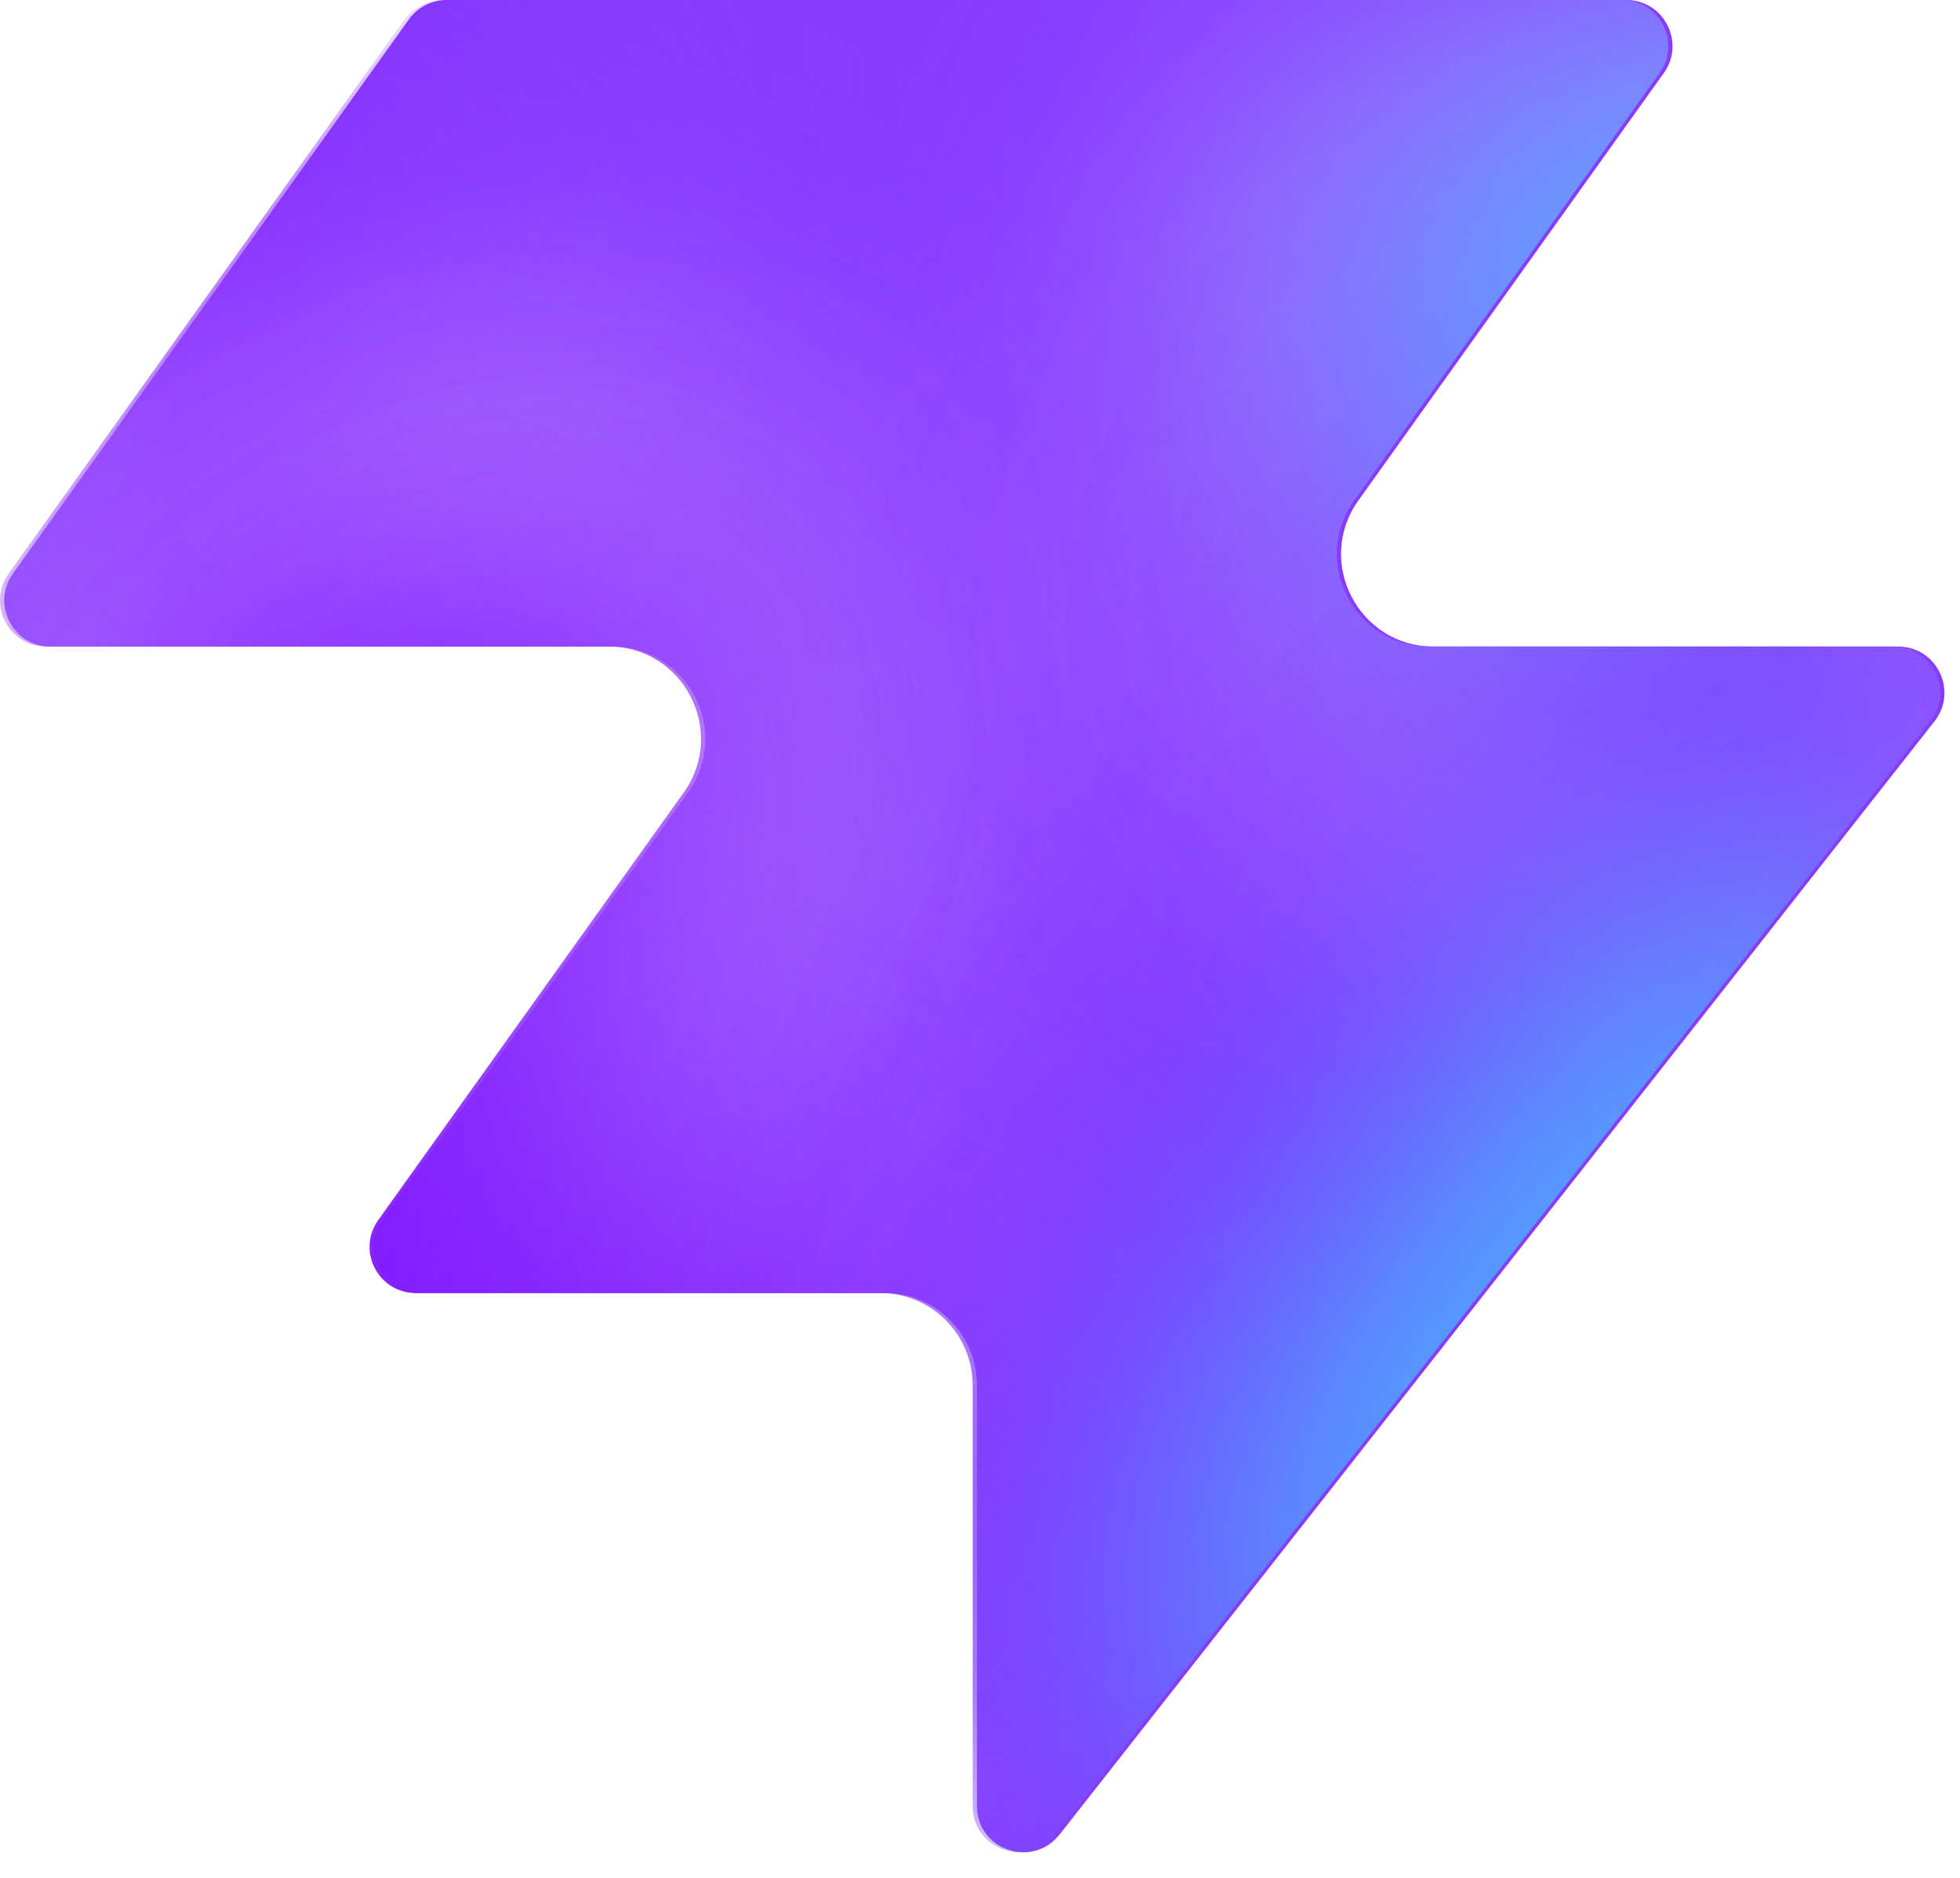
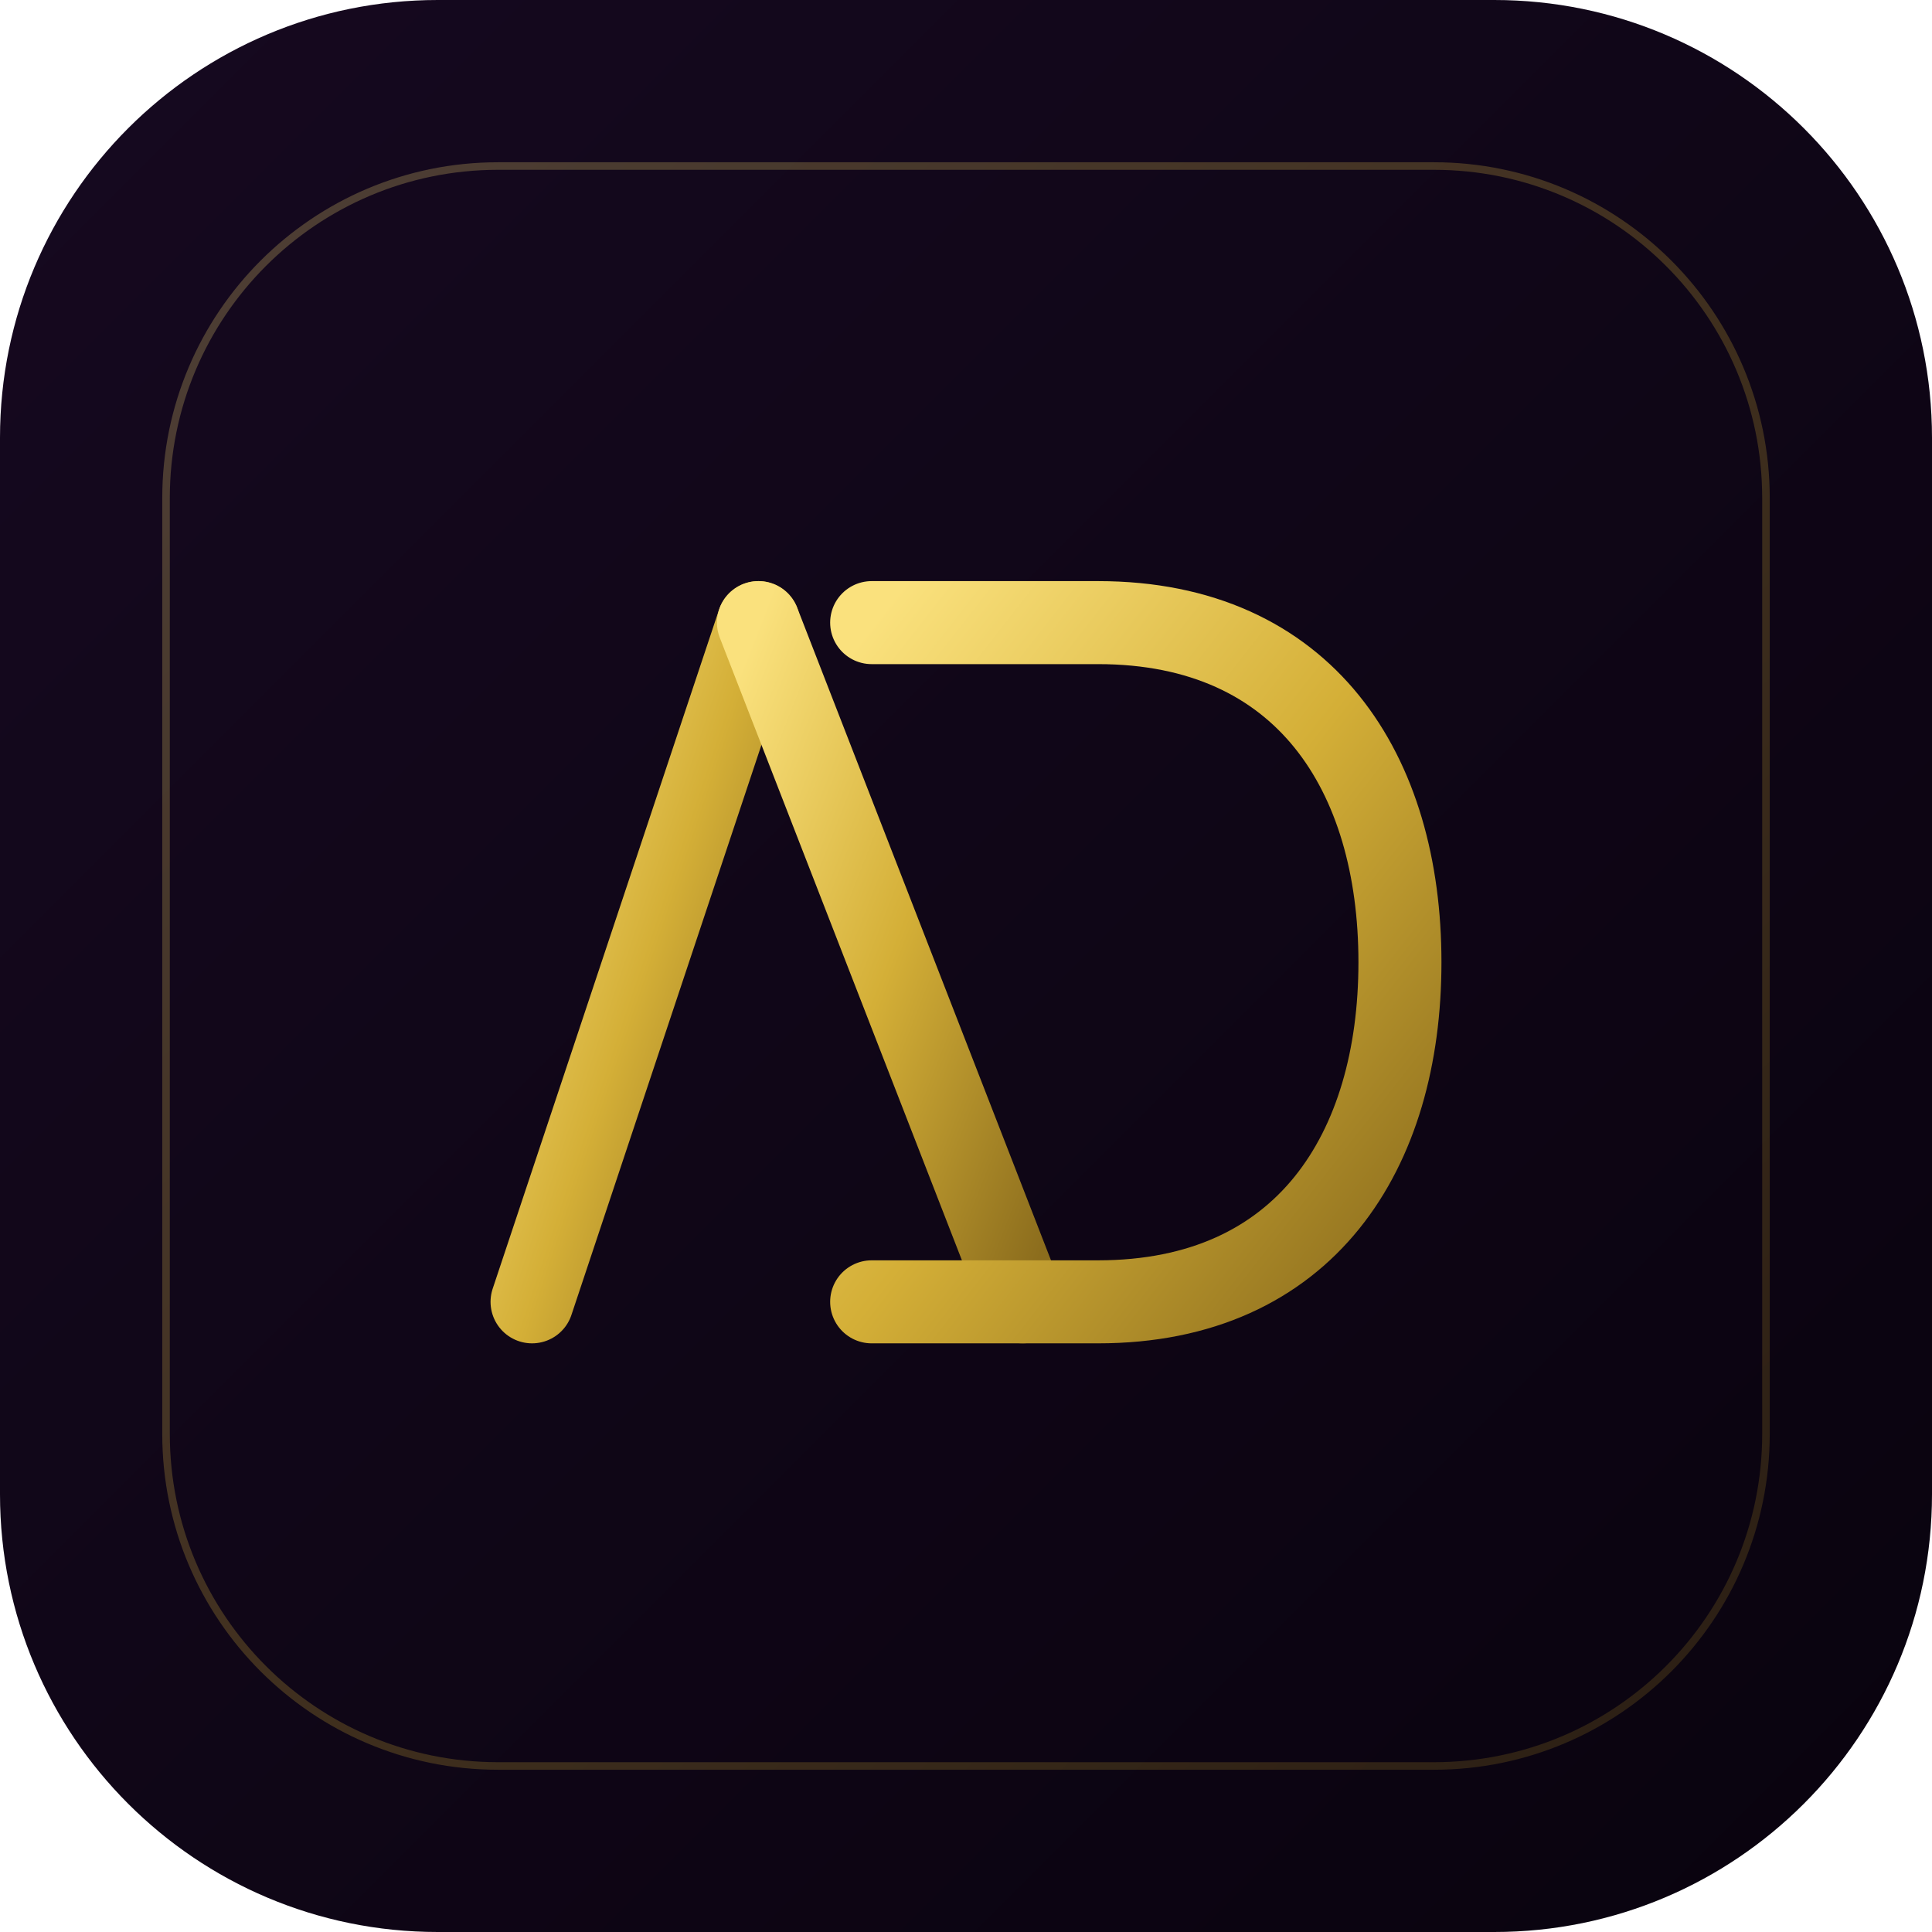
- <svg xmlns="http://www.w3.org/2000/svg" width="48" height="46" fill="none" viewBox="0 0 48 46">
-   <path fill="#863bff" d="M25.946 44.938c-.664.845-2.021.375-2.021-.698V33.937a2.26 2.26 0 0 0-2.262-2.262H10.287c-.92 0-1.456-1.04-.92-1.788l7.48-10.471c1.07-1.497 0-3.578-1.842-3.578H1.237c-.92 0-1.456-1.04-.92-1.788L10.013.474c.214-.297.556-.474.92-.474h28.894c.92 0 1.456 1.04.92 1.788l-7.48 10.471c-1.07 1.498 0 3.579 1.842 3.579h11.377c.943 0 1.473 1.088.89 1.83L25.947 44.94z" style="fill:#863bff;fill:color(display-p3 .525 .23 1);fill-opacity:1" />
-   <mask id="a" width="48" height="46" x="0" y="0" maskUnits="userSpaceOnUse" style="mask-type:alpha">
-     <path fill="#000" d="M25.842 44.938c-.664.844-2.021.375-2.021-.698V33.937a2.26 2.26 0 0 0-2.262-2.262H10.183c-.92 0-1.456-1.04-.92-1.788l7.48-10.471c1.07-1.498 0-3.579-1.842-3.579H1.133c-.92 0-1.456-1.04-.92-1.787L9.91.473c.214-.297.556-.474.92-.474h28.894c.92 0 1.456 1.04.92 1.788l-7.48 10.471c-1.07 1.498 0 3.578 1.842 3.578h11.377c.943 0 1.473 1.088.89 1.832L25.843 44.94z" style="fill:#000;fill-opacity:1" />
-   </mask>
-   <g mask="url(#a)">
-     <g filter="url(#b)">
-       <ellipse cx="5.508" cy="14.704" fill="#ede6ff" rx="5.508" ry="14.704" style="fill:#ede6ff;fill:color(display-p3 .927 .903 1);fill-opacity:1" transform="matrix(.00324 1 1 -.00324 -4.47 31.516)" />
-     </g>
-     <g filter="url(#c)">
-       <ellipse cx="10.399" cy="29.851" fill="#ede6ff" rx="10.399" ry="29.851" style="fill:#ede6ff;fill:color(display-p3 .927 .903 1);fill-opacity:1" transform="matrix(.00324 1 1 -.00324 -39.328 7.883)" />
-     </g>
-     <g filter="url(#d)">
-       <ellipse cx="5.508" cy="30.487" fill="#7e14ff" rx="5.508" ry="30.487" style="fill:#7e14ff;fill:color(display-p3 .492 .077 1);fill-opacity:1" transform="rotate(89.814 -25.913 -14.639)scale(1 -1)" />
-     </g>
-     <g filter="url(#e)">
-       <ellipse cx="5.508" cy="30.599" fill="#7e14ff" rx="5.508" ry="30.599" style="fill:#7e14ff;fill:color(display-p3 .492 .077 1);fill-opacity:1" transform="rotate(89.814 -32.644 -3.334)scale(1 -1)" />
-     </g>
-     <g filter="url(#f)">
-       <ellipse cx="5.508" cy="30.599" fill="#7e14ff" rx="5.508" ry="30.599" style="fill:#7e14ff;fill:color(display-p3 .492 .077 1);fill-opacity:1" transform="matrix(.00324 1 1 -.00324 -34.34 30.47)" />
-     </g>
-     <g filter="url(#g)">
-       <ellipse cx="14.072" cy="22.078" fill="#ede6ff" rx="14.072" ry="22.078" style="fill:#ede6ff;fill:color(display-p3 .927 .903 1);fill-opacity:1" transform="rotate(93.35 24.506 48.493)scale(-1 1)" />
-     </g>
-     <g filter="url(#h)">
-       <ellipse cx="3.47" cy="21.501" fill="#7e14ff" rx="3.47" ry="21.501" style="fill:#7e14ff;fill:color(display-p3 .492 .077 1);fill-opacity:1" transform="rotate(89.009 28.708 47.59)scale(-1 1)" />
-     </g>
-     <g filter="url(#i)">
-       <ellipse cx="3.47" cy="21.501" fill="#7e14ff" rx="3.47" ry="21.501" style="fill:#7e14ff;fill:color(display-p3 .492 .077 1);fill-opacity:1" transform="rotate(89.009 28.708 47.59)scale(-1 1)" />
-     </g>
-     <g filter="url(#j)">
-       <ellipse cx=".387" cy="8.972" fill="#7e14ff" rx="4.407" ry="29.108" style="fill:#7e14ff;fill:color(display-p3 .492 .077 1);fill-opacity:1" transform="rotate(39.51 .387 8.972)" />
-     </g>
-     <g filter="url(#k)">
-       <ellipse cx="47.523" cy="-6.092" fill="#7e14ff" rx="4.407" ry="29.108" style="fill:#7e14ff;fill:color(display-p3 .492 .077 1);fill-opacity:1" transform="rotate(37.892 47.523 -6.092)" />
-     </g>
-     <g filter="url(#l)">
-       <ellipse cx="41.412" cy="6.333" fill="#47bfff" rx="5.971" ry="9.665" style="fill:#47bfff;fill:color(display-p3 .28 .748 1);fill-opacity:1" transform="rotate(37.892 41.412 6.333)" />
-     </g>
-     <g filter="url(#m)">
-       <ellipse cx="-1.879" cy="38.332" fill="#7e14ff" rx="4.407" ry="29.108" style="fill:#7e14ff;fill:color(display-p3 .492 .077 1);fill-opacity:1" transform="rotate(37.892 -1.88 38.332)" />
-     </g>
-     <g filter="url(#n)">
-       <ellipse cx="-1.879" cy="38.332" fill="#7e14ff" rx="4.407" ry="29.108" style="fill:#7e14ff;fill:color(display-p3 .492 .077 1);fill-opacity:1" transform="rotate(37.892 -1.88 38.332)" />
-     </g>
-     <g filter="url(#o)">
-       <ellipse cx="35.651" cy="29.907" fill="#7e14ff" rx="4.407" ry="29.108" style="fill:#7e14ff;fill:color(display-p3 .492 .077 1);fill-opacity:1" transform="rotate(37.892 35.651 29.907)" />
-     </g>
-     <g filter="url(#p)">
-       <ellipse cx="38.418" cy="32.4" fill="#47bfff" rx="5.971" ry="15.297" style="fill:#47bfff;fill:color(display-p3 .28 .748 1);fill-opacity:1" transform="rotate(37.892 38.418 32.4)" />
-     </g>
+ <svg xmlns="http://www.w3.org/2000/svg" viewBox="0 0 512 512" width="512" height="512">
+   <defs>
+     <linearGradient id="bg" x1="0%" y1="0%" x2="100%" y2="100%">
+       <stop offset="0%" stop-color="#160920" />
+       <stop offset="100%" stop-color="#09030e" />
+     </linearGradient>
+     <linearGradient id="gold" x1="0%" y1="0%" x2="100%" y2="100%">
+       <stop offset="0%" stop-color="#fae17d" />
+       <stop offset="50%" stop-color="#d4af37" />
+       <stop offset="100%" stop-color="#8c6d1d" />
+     </linearGradient>
+   </defs>
+   <rect width="512" height="512" rx="116" fill="url(#bg)" />
+   <rect x="44" y="44" width="424" height="424" rx="88" fill="none" stroke="url(#gold)" stroke-width="2" opacity="0.25" />
+   <g>
+     <path d="M 141 345 L 201 165" fill="none" stroke="url(#gold)" stroke-width="22" stroke-linecap="round" />
+     <path d="M 201 165 L 271 345" fill="none" stroke="url(#gold)" stroke-width="22" stroke-linecap="round" />
+     <path d="M 159 275 L 243 275" fill="none" stroke="url(#gold)" stroke-width="18" stroke-linecap="round" />
+     <path d="M 231 165 L 291 165 C 346 165, 371 205, 371 255 C 371 305, 346 345, 291 345 L 231 345" fill="none" stroke="url(#gold)" stroke-width="22" stroke-linecap="round" stroke-linejoin="round" />
  </g>
-   <defs>
-     <filter id="b" width="60.045" height="41.654" x="-19.77" y="16.149" color-interpolation-filters="sRGB" filterUnits="userSpaceOnUse">
-       <feFlood flood-opacity="0" result="BackgroundImageFix" />
-       <feBlend in="SourceGraphic" in2="BackgroundImageFix" result="shape" />
-       <feGaussianBlur result="effect1_foregroundBlur_2002_17158" stdDeviation="7.659" />
-     </filter>
-     <filter id="c" width="90.34" height="51.437" x="-54.613" y="-7.533" color-interpolation-filters="sRGB" filterUnits="userSpaceOnUse">
-       <feFlood flood-opacity="0" result="BackgroundImageFix" />
-       <feBlend in="SourceGraphic" in2="BackgroundImageFix" result="shape" />
-       <feGaussianBlur result="effect1_foregroundBlur_2002_17158" stdDeviation="7.659" />
-     </filter>
-     <filter id="d" width="79.355" height="29.4" x="-49.64" y="2.03" color-interpolation-filters="sRGB" filterUnits="userSpaceOnUse">
-       <feFlood flood-opacity="0" result="BackgroundImageFix" />
-       <feBlend in="SourceGraphic" in2="BackgroundImageFix" result="shape" />
-       <feGaussianBlur result="effect1_foregroundBlur_2002_17158" stdDeviation="4.596" />
-     </filter>
-     <filter id="e" width="79.579" height="29.4" x="-45.045" y="20.029" color-interpolation-filters="sRGB" filterUnits="userSpaceOnUse">
-       <feFlood flood-opacity="0" result="BackgroundImageFix" />
-       <feBlend in="SourceGraphic" in2="BackgroundImageFix" result="shape" />
-       <feGaussianBlur result="effect1_foregroundBlur_2002_17158" stdDeviation="4.596" />
-     </filter>
-     <filter id="f" width="79.579" height="29.4" x="-43.513" y="21.178" color-interpolation-filters="sRGB" filterUnits="userSpaceOnUse">
-       <feFlood flood-opacity="0" result="BackgroundImageFix" />
-       <feBlend in="SourceGraphic" in2="BackgroundImageFix" result="shape" />
-       <feGaussianBlur result="effect1_foregroundBlur_2002_17158" stdDeviation="4.596" />
-     </filter>
-     <filter id="g" width="74.749" height="58.852" x="15.756" y="-17.901" color-interpolation-filters="sRGB" filterUnits="userSpaceOnUse">
-       <feFlood flood-opacity="0" result="BackgroundImageFix" />
-       <feBlend in="SourceGraphic" in2="BackgroundImageFix" result="shape" />
-       <feGaussianBlur result="effect1_foregroundBlur_2002_17158" stdDeviation="7.659" />
-     </filter>
-     <filter id="h" width="61.377" height="25.362" x="23.548" y="2.284" color-interpolation-filters="sRGB" filterUnits="userSpaceOnUse">
-       <feFlood flood-opacity="0" result="BackgroundImageFix" />
-       <feBlend in="SourceGraphic" in2="BackgroundImageFix" result="shape" />
-       <feGaussianBlur result="effect1_foregroundBlur_2002_17158" stdDeviation="4.596" />
-     </filter>
-     <filter id="i" width="61.377" height="25.362" x="23.548" y="2.284" color-interpolation-filters="sRGB" filterUnits="userSpaceOnUse">
-       <feFlood flood-opacity="0" result="BackgroundImageFix" />
-       <feBlend in="SourceGraphic" in2="BackgroundImageFix" result="shape" />
-       <feGaussianBlur result="effect1_foregroundBlur_2002_17158" stdDeviation="4.596" />
-     </filter>
-     <filter id="j" width="56.045" height="63.649" x="-27.636" y="-22.853" color-interpolation-filters="sRGB" filterUnits="userSpaceOnUse">
-       <feFlood flood-opacity="0" result="BackgroundImageFix" />
-       <feBlend in="SourceGraphic" in2="BackgroundImageFix" result="shape" />
-       <feGaussianBlur result="effect1_foregroundBlur_2002_17158" stdDeviation="4.596" />
-     </filter>
-     <filter id="k" width="54.814" height="64.646" x="20.116" y="-38.415" color-interpolation-filters="sRGB" filterUnits="userSpaceOnUse">
-       <feFlood flood-opacity="0" result="BackgroundImageFix" />
-       <feBlend in="SourceGraphic" in2="BackgroundImageFix" result="shape" />
-       <feGaussianBlur result="effect1_foregroundBlur_2002_17158" stdDeviation="4.596" />
-     </filter>
-     <filter id="l" width="33.541" height="35.313" x="24.641" y="-11.323" color-interpolation-filters="sRGB" filterUnits="userSpaceOnUse">
-       <feFlood flood-opacity="0" result="BackgroundImageFix" />
-       <feBlend in="SourceGraphic" in2="BackgroundImageFix" result="shape" />
-       <feGaussianBlur result="effect1_foregroundBlur_2002_17158" stdDeviation="4.596" />
-     </filter>
-     <filter id="m" width="54.814" height="64.646" x="-29.286" y="6.009" color-interpolation-filters="sRGB" filterUnits="userSpaceOnUse">
-       <feFlood flood-opacity="0" result="BackgroundImageFix" />
-       <feBlend in="SourceGraphic" in2="BackgroundImageFix" result="shape" />
-       <feGaussianBlur result="effect1_foregroundBlur_2002_17158" stdDeviation="4.596" />
-     </filter>
-     <filter id="n" width="54.814" height="64.646" x="-29.286" y="6.009" color-interpolation-filters="sRGB" filterUnits="userSpaceOnUse">
-       <feFlood flood-opacity="0" result="BackgroundImageFix" />
-       <feBlend in="SourceGraphic" in2="BackgroundImageFix" result="shape" />
-       <feGaussianBlur result="effect1_foregroundBlur_2002_17158" stdDeviation="4.596" />
-     </filter>
-     <filter id="o" width="54.814" height="64.646" x="8.244" y="-2.416" color-interpolation-filters="sRGB" filterUnits="userSpaceOnUse">
-       <feFlood flood-opacity="0" result="BackgroundImageFix" />
-       <feBlend in="SourceGraphic" in2="BackgroundImageFix" result="shape" />
-       <feGaussianBlur result="effect1_foregroundBlur_2002_17158" stdDeviation="4.596" />
-     </filter>
-     <filter id="p" width="39.409" height="43.623" x="18.713" y="10.588" color-interpolation-filters="sRGB" filterUnits="userSpaceOnUse">
-       <feFlood flood-opacity="0" result="BackgroundImageFix" />
-       <feBlend in="SourceGraphic" in2="BackgroundImageFix" result="shape" />
-       <feGaussianBlur result="effect1_foregroundBlur_2002_17158" stdDeviation="4.596" />
-     </filter>
-   </defs>
</svg>
